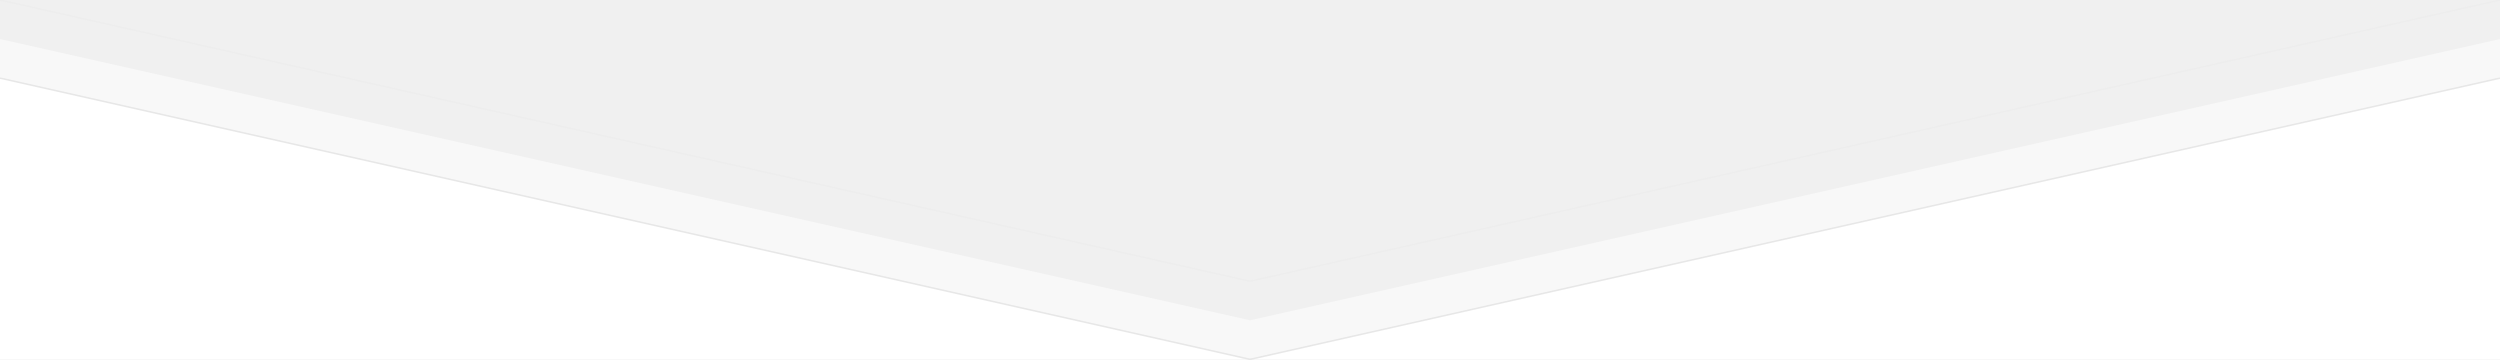
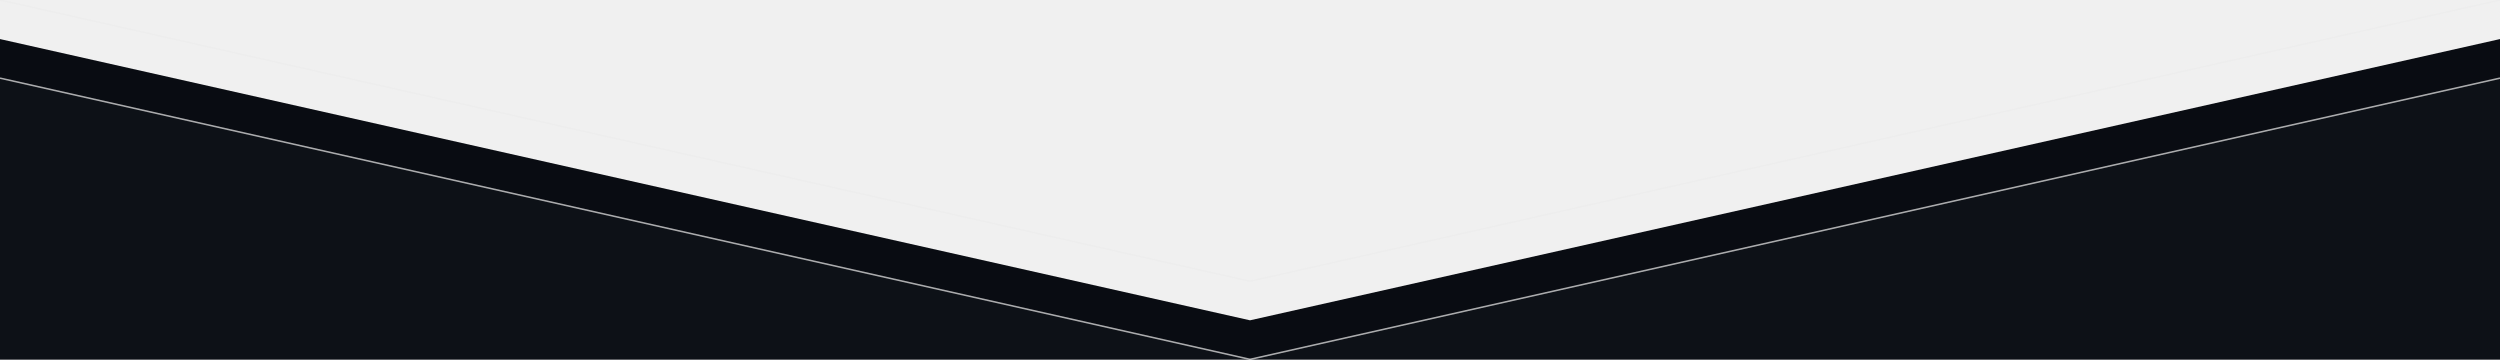
<svg xmlns="http://www.w3.org/2000/svg" width="3200px" height="460px" viewBox="0 0 3200 460" zoomAndPan="disable">
  <style type="text/css">
		line { stroke-width: 2px; }
		line.upper { stroke: rgba(224,224,224,0.15); }
		line.lower { stroke: rgba(224,224,224,0.75); }
- 		polygon.one { fill: #f8f8f8; }
- 		polygon.two { fill: #ffffff; }
+ 		polygon.one { fill: #090c12; }
+ 		polygon.two { fill: #0d1117; }
    </style>
  <polygon points="0,50 1600,410 3200,50 3200,460 0,460" class="one" />
  <polygon points="0,100 1600,460 3200,100 3200,460 0,460" class="two" />
  <line x1="0" y1="0" x2="1600" y2="360" class="upper" />
  <line x1="1600" y1="360" x2="3200" y2="0" class="upper" />
  <line x1="0" y1="100" x2="1600" y2="460" class="lower" />
  <line x1="1600" y1="460" x2="3200" y2="100" class="lower" />
</svg>
